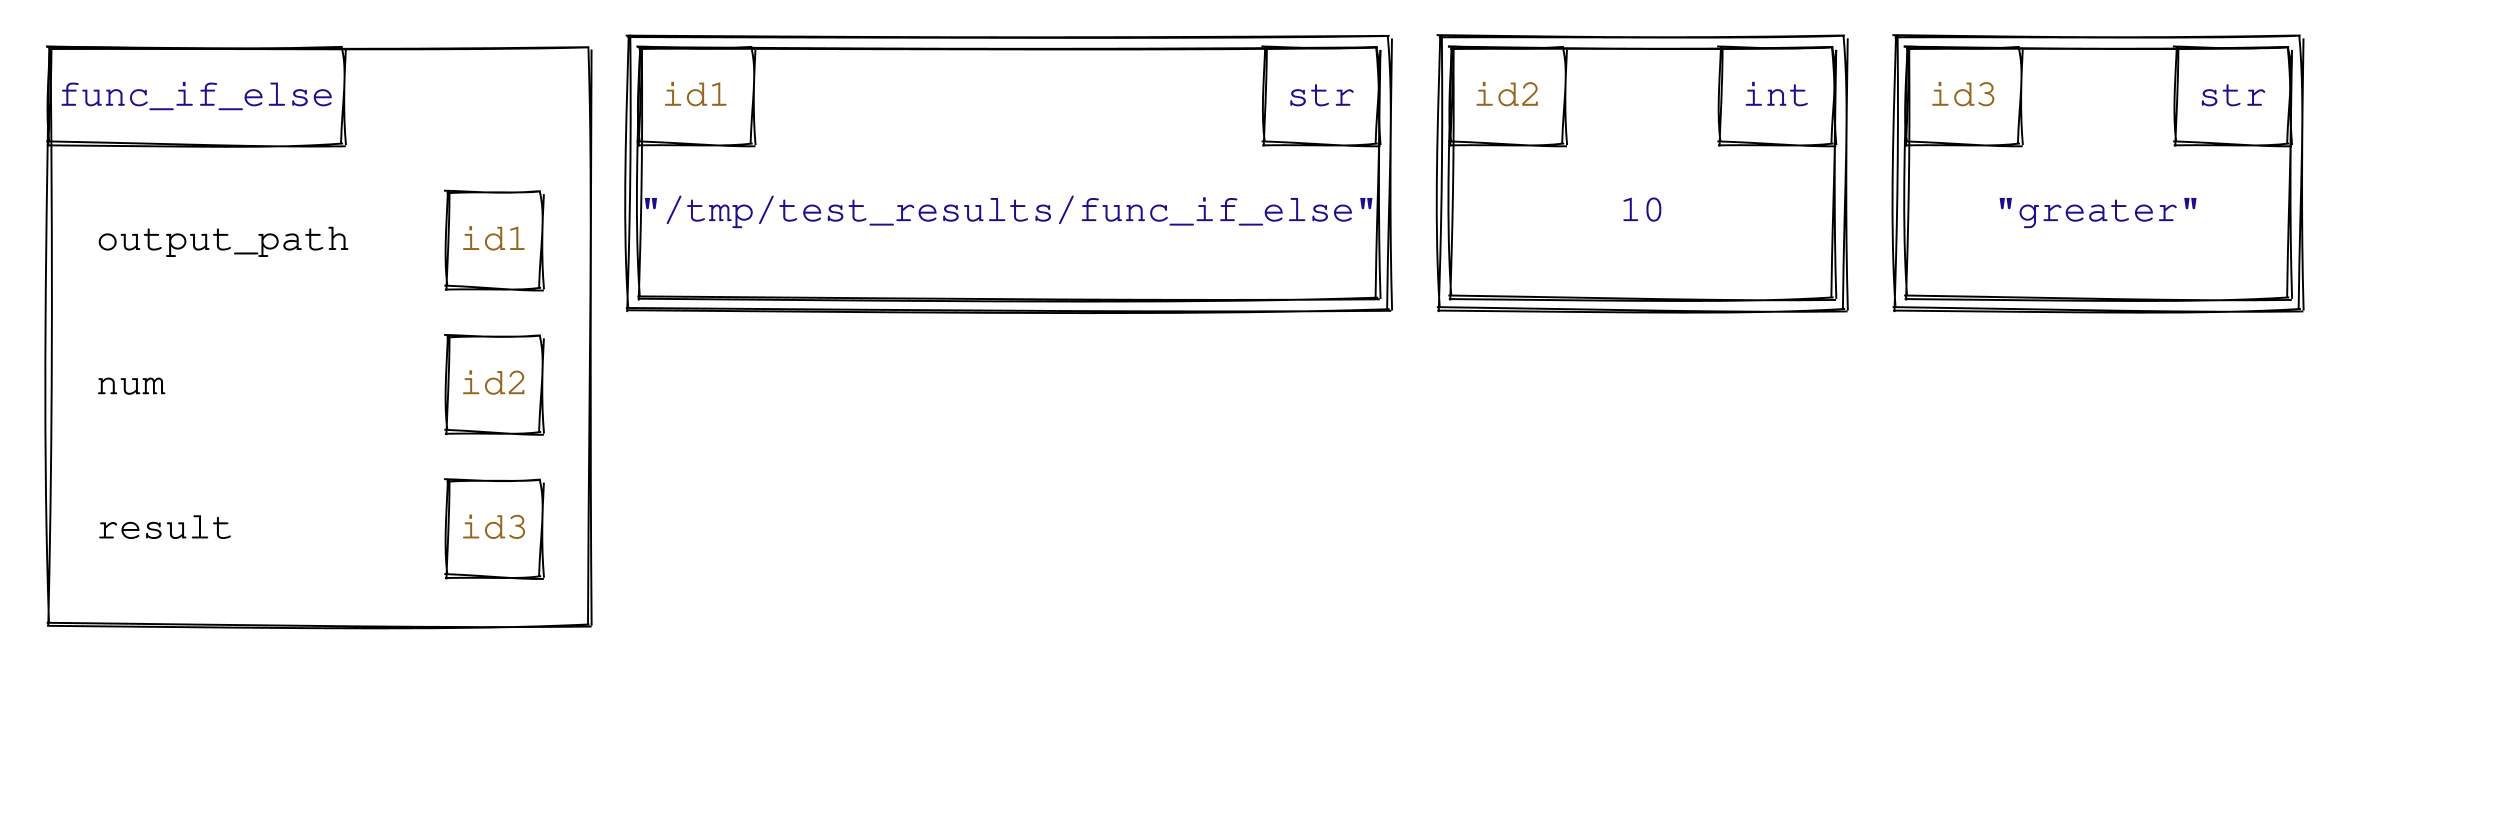
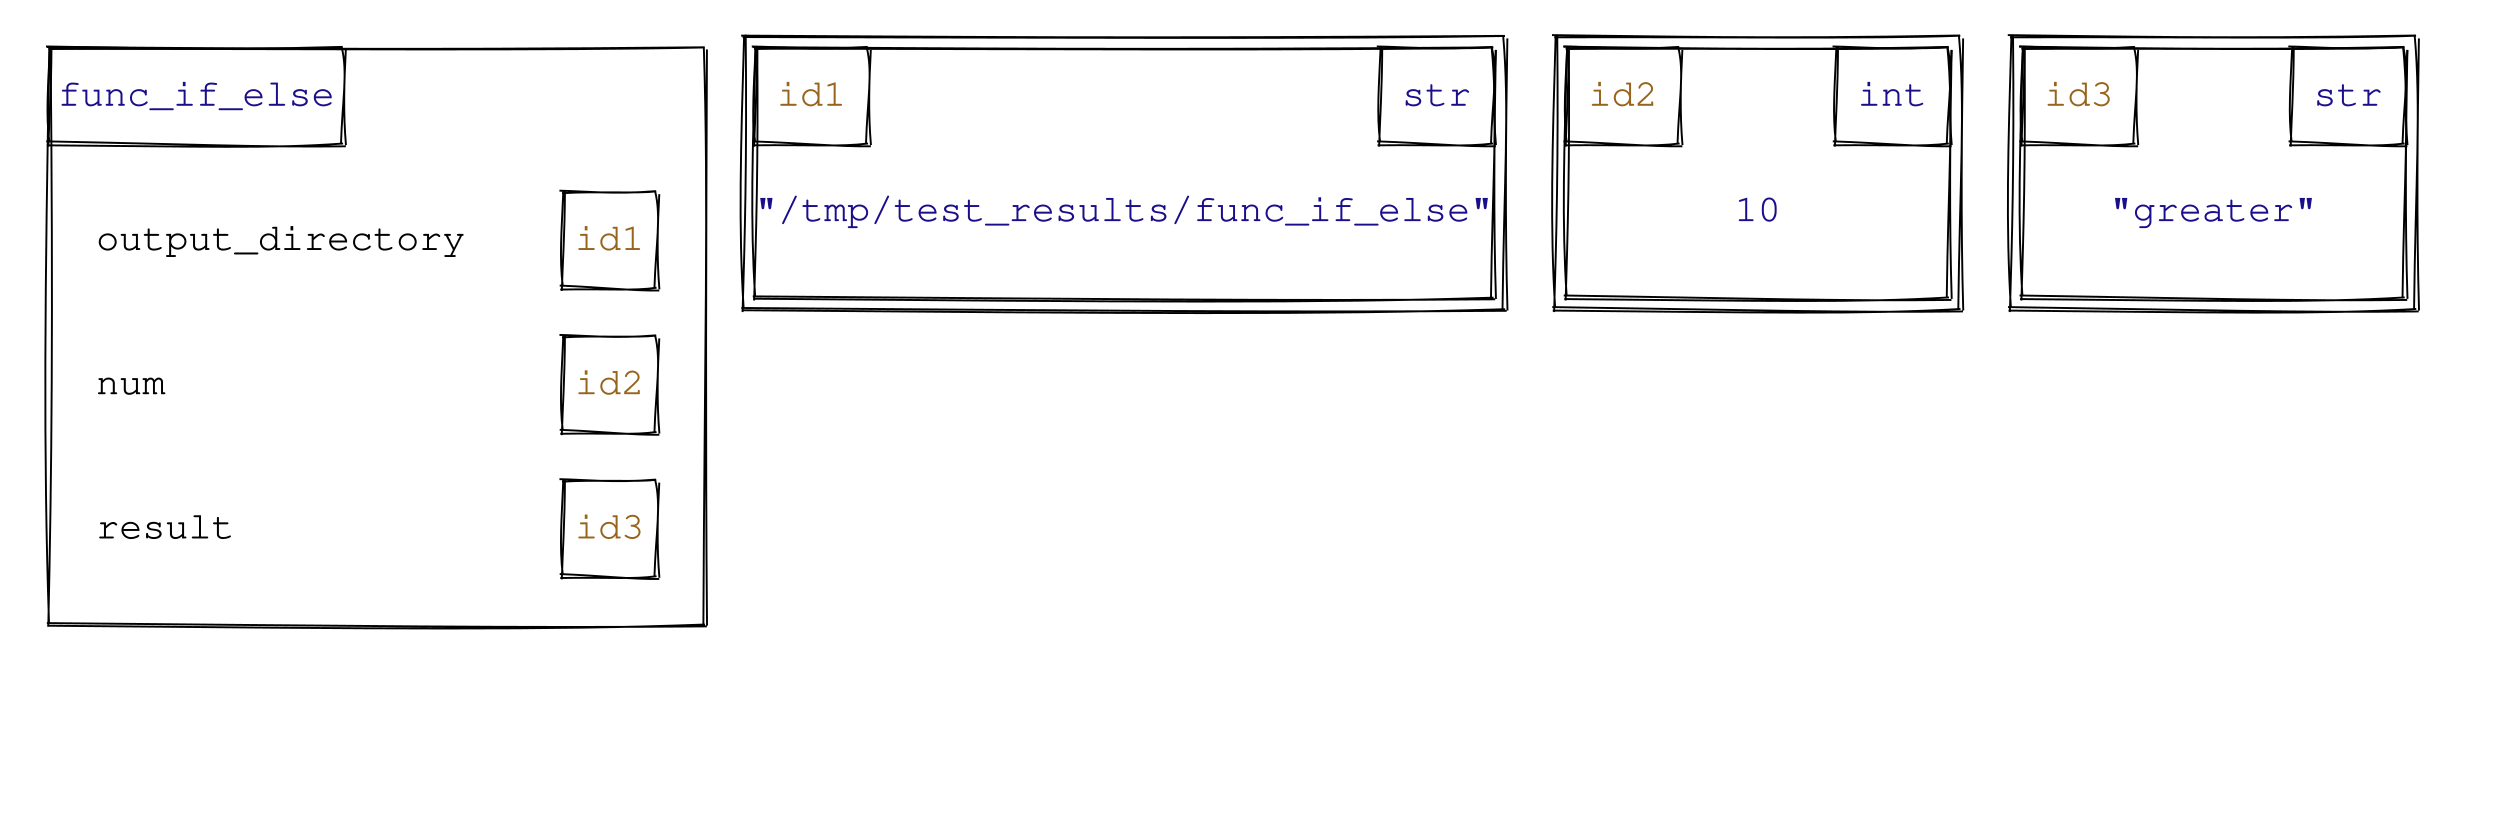
<svg xmlns="http://www.w3.org/2000/svg" width="1300" height="425">
  <style>
        text {
            font-family: Consolas, Courier;
            font-size: 20px;
        }
        text.default {
            fill: rgb(0, 0, 0);
            text-anchor: middle;
        }
        text.attribute {
            fill: rgb(27, 14, 139);
            text-anchor: start;
        }
        text.variable {
            fill: rgb(0, 0, 0);
            text-anchor: start;
        }
        text.id { 
            fill: rgb(150, 100, 28);
            text-anchor: middle;
        }
        text.type {
            fill: rgb(27, 14, 139);
            text-anchor: middle;
        }
        text.value {
            fill: rgb(27, 14, 139);
            text-anchor: middle;
        }
        path {
            stroke: rgb(0, 0, 0);
        }
    </style>
  <g>
-     <path d="M24.174 24.357 C97.538 24.947, 170.073 26.294, 306.293 24.528 M25.171 25.359 C133.996 25.338, 244.847 26.4, 306.45 24.627 M305.984 24.446 C308.549 104.452, 306.357 184.904, 305.762 324.863 M307.61 25.705 C307.202 128.567, 306.832 231.75, 307.656 325.329 M307.638 325.825 C229.451 326.679, 150.959 325.296, 24.28 323.857 M306.541 324.716 C238.476 327.791, 170.914 326.854, 24.492 325.434 M25.104 325.937 C26.894 246.794, 27.708 166.955, 26.302 24.218 M25.497 324.313 C22.471 235.987, 23.382 147.849, 25.691 24.436" stroke="rgb(0, 0, 0)" stroke-width="1" fill="none" />
+     <path d="M24.282 24.441 C112.804 25.036, 200.605 26.207, 366.386 24.59 M25.148 25.312 C157.438 25.48, 291.488 26.403, 366.522 24.676 M365.984 24.446 C368.549 104.452, 366.357 184.904, 365.762 324.863 M367.61 25.705 C367.202 128.567, 366.832 231.75, 367.656 325.329 M367.554 325.717 C272.784 326.62, 177.748 325.418, 24.374 324.007 M366.601 324.753 C284.105 327.823, 202.047 327.008, 24.558 325.377 M25.104 325.937 C26.894 246.794, 27.708 166.955, 26.302 24.218 M25.497 324.313 C22.471 235.987, 23.382 147.849, 25.691 24.436" stroke="rgb(0, 0, 0)" stroke-width="1" fill="none" />
  </g>
  <g>
-     <path d="M230.917 99.157 C245.414 99.452, 258.823 101.217, 281.074 99.382 M232.224 100.47 C250.497 99.354, 271.424 100.746, 281.279 99.512 M280.614 99.244 C284.001 112.835, 281.012 127.036, 280.312 149.813 M282.831 100.962 C281.953 117.128, 281.449 133.733, 282.895 150.449 M282.836 151.081 C268.802 151.264, 254.367 149.452, 231.057 148.503 M281.399 149.628 C269.161 151.342, 257.584 150.114, 231.334 150.568 M232.142 151.278 C232.568 137.087, 233.678 121.949, 233.775 98.933 M232.678 149.063 C230.806 134.399, 232.048 119.991, 232.942 99.231" stroke="rgb(0, 0, 0)" stroke-width="1" fill="none" />
+     <path d="M290.917 99.157 C305.414 99.452, 318.823 101.217, 341.074 99.382 M292.224 100.47 C310.497 99.354, 331.424 100.746, 341.279 99.512 M340.614 99.244 C344.001 112.835, 341.012 127.036, 340.312 149.813 M342.831 100.962 C341.953 117.128, 341.449 133.733, 342.895 150.449 M342.836 151.081 C328.802 151.264, 314.367 149.452, 291.057 148.503 M341.399 149.628 C329.161 151.342, 317.584 150.114, 291.334 150.568 M292.142 151.278 C292.568 137.087, 293.678 121.949, 293.775 98.933 M292.678 149.063 C290.806 134.399, 292.048 119.991, 292.942 99.231" stroke="rgb(0, 0, 0)" stroke-width="1" fill="none" />
  </g>
-   <text x="50" y="130" class="variable">output_path</text>
-   <text x="257" y="130" class="id">id1</text>
+   <text x="50" y="130" class="variable">output_directory</text>
+   <text x="317" y="130" class="id">id1</text>
  <g>
-     <path d="M230.917 174.157 C245.414 174.452, 258.823 176.217, 281.074 174.382 M232.224 175.47 C250.497 174.354, 271.424 175.746, 281.279 174.512 M280.614 174.244 C284.001 187.835, 281.012 202.036, 280.312 224.813 M282.831 175.962 C281.953 192.128, 281.449 208.733, 282.895 225.449 M282.836 226.081 C268.802 226.264, 254.367 224.452, 231.057 223.503 M281.399 224.628 C269.161 226.342, 257.584 225.114, 231.334 225.568 M232.142 226.278 C232.568 212.087, 233.678 196.949, 233.775 173.933 M232.678 224.063 C230.806 209.399, 232.048 194.991, 232.942 174.231" stroke="rgb(0, 0, 0)" stroke-width="1" fill="none" />
+     <path d="M290.917 174.157 C305.414 174.452, 318.823 176.217, 341.074 174.382 M292.224 175.47 C310.497 174.354, 331.424 175.746, 341.279 174.512 M340.614 174.244 C344.001 187.835, 341.012 202.036, 340.312 224.813 M342.831 175.962 C341.953 192.128, 341.449 208.733, 342.895 225.449 M342.836 226.081 C328.802 226.264, 314.367 224.452, 291.057 223.503 M341.399 224.628 C329.161 226.342, 317.584 225.114, 291.334 225.568 M292.142 226.278 C292.568 212.087, 293.678 196.949, 293.775 173.933 M292.678 224.063 C290.806 209.399, 292.048 194.991, 292.942 174.231" stroke="rgb(0, 0, 0)" stroke-width="1" fill="none" />
  </g>
  <text x="50" y="205" class="variable">num</text>
-   <text x="257" y="205" class="id">id2</text>
+   <text x="317" y="205" class="id">id2</text>
  <g>
-     <path d="M230.917 249.157 C245.414 249.452, 258.823 251.217, 281.074 249.382 M232.224 250.47 C250.497 249.354, 271.424 250.746, 281.279 249.512 M280.614 249.244 C284.001 262.835, 281.012 277.036, 280.312 299.813 M282.831 250.962 C281.953 267.128, 281.449 283.733, 282.895 300.449 M282.836 301.081 C268.802 301.264, 254.367 299.452, 231.057 298.503 M281.399 299.628 C269.161 301.342, 257.584 300.114, 231.334 300.568 M232.142 301.278 C232.568 287.087, 233.678 271.949, 233.775 248.933 M232.678 299.063 C230.806 284.399, 232.048 269.991, 232.942 249.231" stroke="rgb(0, 0, 0)" stroke-width="1" fill="none" />
+     <path d="M290.917 249.157 C305.414 249.452, 318.823 251.217, 341.074 249.382 M292.224 250.47 C310.497 249.354, 331.424 250.746, 341.279 249.512 M340.614 249.244 C344.001 262.835, 341.012 277.036, 340.312 299.813 M342.831 250.962 C341.953 267.128, 341.449 283.733, 342.895 300.449 M342.836 301.081 C328.802 301.264, 314.367 299.452, 291.057 298.503 M341.399 299.628 C329.161 301.342, 317.584 300.114, 291.334 300.568 M292.142 301.278 C292.568 287.087, 293.678 271.949, 293.775 248.933 M292.678 299.063 C290.806 284.399, 292.048 269.991, 292.942 249.231" stroke="rgb(0, 0, 0)" stroke-width="1" fill="none" />
  </g>
  <text x="50" y="280" class="variable">result</text>
-   <text x="257" y="280" class="id">id3</text>
+   <text x="317" y="280" class="id">id3</text>
  <g>
    <path d="M23.917 24.157 C64.986 24.667, 104.967 26.431, 178.074 24.382 M25.224 25.47 C83.964 24.842, 145.358 26.234, 178.279 24.512 M177.614 24.244 C181.001 37.835, 178.012 52.036, 177.312 74.813 M179.831 25.962 C178.953 42.128, 178.449 58.733, 179.895 75.449 M179.836 76.081 C137.023 76.684, 93.809 74.871, 24.057 73.503 M178.399 74.628 C141.114 77.38, 104.49 76.152, 24.334 75.568 M25.142 76.278 C25.568 62.087, 26.678 46.949, 26.775 23.933 M25.678 74.063 C23.806 59.399, 25.048 44.991, 25.942 24.231" stroke="rgb(0, 0, 0)" stroke-width="1" fill="none" />
  </g>
  <text x="102" y="55" class="type">func_if_else</text>
  <g>
-     <path d="M331.359 24.501 C430.745 25.085, 529.487 26.129, 716.452 24.634 M332.132 25.278 C481.238 25.547, 631.914 26.371, 716.574 24.711 M715.614 24.244 C719.037 59.113, 716.048 94.591, 715.312 154.813 M717.831 25.962 C717.056 69.776, 716.552 114.028, 717.895 155.449 M717.495 155.64 C610.839 156.548, 503.947 155.476, 331.442 154.114 M716.644 154.78 C623.806 157.772, 531.359 157.045, 331.606 155.336 M332.142 156.278 C333.213 121.205, 334.323 85.185, 333.775 23.933 M332.678 154.063 C330.085 115.833, 331.327 77.859, 332.942 24.231" stroke="rgb(0, 0, 0)" stroke-width="1" fill="none" />
+     <path d="M391.359 24.501 C490.745 25.085, 589.487 26.129, 776.452 24.634 M392.132 25.278 C541.238 25.547, 691.914 26.371, 776.574 24.711 M775.614 24.244 C779.037 59.113, 776.048 94.591, 775.312 154.813 M777.831 25.962 C777.056 69.776, 776.552 114.028, 777.895 155.449 M777.495 155.64 C670.839 156.548, 563.947 155.476, 391.442 154.114 M776.644 154.78 C683.806 157.772, 591.359 157.045, 391.606 155.336 M392.142 156.278 C393.213 121.205, 394.323 85.185, 393.775 23.933 M392.678 154.063 C390.085 115.833, 391.327 77.859, 392.942 24.231" stroke="rgb(0, 0, 0)" stroke-width="1" fill="none" />
  </g>
  <g>
-     <path d="M325.381 18.518 C427.798 19.096, 529.593 20.105, 722.471 18.647 M326.128 19.269 C479.927 19.561, 635.243 20.357, 722.588 18.721 M721.614 18.244 C725.042 56.305, 722.053 94.974, 721.312 160.813 M723.831 19.962 C723.071 67.923, 722.567 116.323, 723.895 161.449 M723.478 161.618 C613.506 162.523, 503.305 161.487, 325.461 160.144 M722.656 160.788 C626.932 163.746, 531.586 163.045, 325.619 161.325 M326.142 162.278 C327.31 124.073, 328.42 84.92, 327.775 17.933 M326.678 160.063 C323.977 118.298, 325.219 76.789, 326.942 18.231" stroke="rgb(0, 0, 0)" stroke-width="1" fill="none" />
+     <path d="M385.381 18.518 C487.798 19.096, 589.593 20.105, 782.471 18.647 M386.128 19.269 C539.927 19.561, 695.243 20.357, 782.588 18.721 M781.614 18.244 C785.042 56.305, 782.053 94.974, 781.312 160.813 M783.831 19.962 C783.071 67.923, 782.567 116.323, 783.895 161.449 M783.478 161.618 C673.506 162.523, 563.305 161.487, 385.461 160.144 M782.656 160.788 C686.932 163.746, 591.586 163.045, 385.619 161.325 M386.142 162.278 C387.31 124.073, 388.42 84.92, 387.775 17.933 M386.678 160.063 C383.977 118.298, 385.219 76.789, 386.942 18.231" stroke="rgb(0, 0, 0)" stroke-width="1" fill="none" />
  </g>
-   <text x="524.5" y="115" class="value">"/tmp/test_results/func_if_else"</text>
+   <text x="584.5" y="115" class="value">"/tmp/test_results/func_if_else"</text>
  <g>
-     <path d="M330.917 24.157 C347.969 24.473, 363.933 26.237, 391.074 24.382 M332.224 25.47 C354.388 24.401, 379.206 25.793, 391.279 24.512 M390.614 24.244 C394.001 37.835, 391.012 52.036, 390.312 74.813 M392.831 25.962 C391.953 42.128, 391.449 58.733, 392.895 75.449 M392.836 76.081 C376.035 76.304, 358.833 74.492, 331.057 73.503 M391.399 74.628 C376.753 76.441, 362.767 75.214, 331.334 75.568 M332.142 76.278 C332.568 62.087, 333.678 46.949, 333.775 23.933 M332.678 74.063 C330.806 59.399, 332.048 44.991, 332.942 24.231" stroke="rgb(0, 0, 0)" stroke-width="1" fill="none" />
+     <path d="M390.917 24.157 C407.969 24.473, 423.933 26.237, 451.074 24.382 M392.224 25.47 C414.388 24.401, 439.206 25.793, 451.279 24.512 M450.614 24.244 C454.001 37.835, 451.012 52.036, 450.312 74.813 M452.831 25.962 C451.953 42.128, 451.449 58.733, 452.895 75.449 M452.836 76.081 C436.035 76.304, 418.833 74.492, 391.057 73.503 M451.399 74.628 C436.753 76.441, 422.767 75.214, 391.334 75.568 M392.142 76.278 C392.568 62.087, 393.678 46.949, 393.775 23.933 M392.678 74.063 C390.806 59.399, 392.048 44.991, 392.942 24.231" stroke="rgb(0, 0, 0)" stroke-width="1" fill="none" />
  </g>
  <g>
-     <path d="M655.917 24.157 C672.969 24.473, 688.933 26.237, 716.074 24.382 M657.224 25.47 C679.388 24.401, 704.206 25.793, 716.279 24.512 M715.614 24.244 C719.001 37.835, 716.012 52.036, 715.312 74.813 M717.831 25.962 C716.953 42.128, 716.449 58.733, 717.895 75.449 M717.836 76.081 C701.035 76.304, 683.833 74.492, 656.057 73.503 M716.399 74.628 C701.753 76.441, 687.767 75.214, 656.334 75.568 M657.142 76.278 C657.568 62.087, 658.678 46.949, 658.775 23.933 M657.678 74.063 C655.806 59.399, 657.048 44.991, 657.942 24.231" stroke="rgb(0, 0, 0)" stroke-width="1" fill="none" />
+     <path d="M715.917 24.157 C732.969 24.473, 748.933 26.237, 776.074 24.382 M717.224 25.47 C739.388 24.401, 764.206 25.793, 776.279 24.512 M775.614 24.244 C779.001 37.835, 776.012 52.036, 775.312 74.813 M777.831 25.962 C776.953 42.128, 776.449 58.733, 777.895 75.449 M777.836 76.081 C761.035 76.304, 743.833 74.492, 716.057 73.503 M776.399 74.628 C761.753 76.441, 747.767 75.214, 716.334 75.568 M717.142 76.278 C717.568 62.087, 718.678 46.949, 718.775 23.933 M717.678 74.063 C715.806 59.399, 717.048 44.991, 717.942 24.231" stroke="rgb(0, 0, 0)" stroke-width="1" fill="none" />
  </g>
-   <text x="362" y="55" class="id">id1</text>
-   <text x="687" y="55" class="type">str</text>
+   <text x="422" y="55" class="id">id1</text>
+   <text x="747" y="55" class="type">str</text>
  <g>
-     <path d="M753.026 24.241 C805.675 24.786, 857.345 26.373, 953.167 24.444 M754.201 25.423 C830.958 25.052, 910.104 26.304, 953.352 24.561 M952.614 24.244 C956.037 59.113, 953.048 94.591, 952.312 154.813 M954.831 25.962 C954.056 69.776, 953.552 114.028, 954.895 155.449 M954.752 155.973 C899.23 156.682, 843.347 155.051, 753.151 153.652 M953.459 154.666 C905.115 157.555, 857.366 156.45, 753.401 155.512 M754.142 156.278 C755.213 121.205, 756.323 85.185, 755.775 23.933 M754.678 154.063 C752.085 115.833, 753.327 77.859, 754.942 24.231" stroke="rgb(0, 0, 0)" stroke-width="1" fill="none" />
+     <path d="M813.026 24.241 C865.675 24.786, 917.345 26.373, 1013.167 24.444 M814.201 25.423 C890.958 25.052, 970.104 26.304, 1013.352 24.561 M1012.614 24.244 C1016.037 59.113, 1013.048 94.591, 1012.312 154.813 M1014.831 25.962 C1014.056 69.776, 1013.552 114.028, 1014.895 155.449 M1014.752 155.973 C959.23 156.682, 903.347 155.051, 813.151 153.652 M1013.459 154.666 C965.115 157.555, 917.366 156.45, 813.401 155.512 M814.142 156.278 C815.213 121.205, 816.323 85.185, 815.775 23.933 M814.678 154.063 C812.085 115.833, 813.327 77.859, 814.942 24.231" stroke="rgb(0, 0, 0)" stroke-width="1" fill="none" />
  </g>
  <g>
-     <path d="M747.047 18.258 C802.728 18.812, 857.452 20.365, 959.185 18.456 M748.197 19.413 C829.647 19.1, 913.432 20.325, 959.366 18.571 M958.614 18.244 C962.042 56.305, 959.053 94.974, 958.312 160.813 M960.831 19.962 C960.071 67.923, 959.567 116.323, 960.895 161.449 M960.736 161.952 C901.896 162.688, 842.705 161.093, 747.17 159.682 M959.471 160.673 C908.241 163.603, 857.593 162.523, 747.414 161.5 M748.142 162.278 C749.31 124.073, 750.42 84.92, 749.775 17.933 M748.678 160.063 C745.977 118.298, 747.219 76.789, 748.942 18.231" stroke="rgb(0, 0, 0)" stroke-width="1" fill="none" />
+     <path d="M807.047 18.258 C862.728 18.812, 917.452 20.365, 1019.185 18.456 M808.197 19.413 C889.647 19.1, 973.432 20.325, 1019.366 18.571 M1018.614 18.244 C1022.042 56.305, 1019.053 94.974, 1018.312 160.813 M1020.831 19.962 C1020.071 67.923, 1019.567 116.323, 1020.895 161.449 M1020.736 161.952 C961.896 162.688, 902.705 161.093, 807.17 159.682 M1019.471 160.673 C968.241 163.603, 917.593 162.523, 807.414 161.5 M808.142 162.278 C809.31 124.073, 810.42 84.92, 809.775 17.933 M808.678 160.063 C805.977 118.298, 807.219 76.789, 808.942 18.231" stroke="rgb(0, 0, 0)" stroke-width="1" fill="none" />
  </g>
-   <text x="854" y="115" class="value">10</text>
+   <text x="914" y="115" class="value">10</text>
  <g>
-     <path d="M752.917 24.157 C769.969 24.473, 785.933 26.237, 813.074 24.382 M754.224 25.47 C776.388 24.401, 801.206 25.793, 813.279 24.512 M812.614 24.244 C816.001 37.835, 813.012 52.036, 812.312 74.813 M814.831 25.962 C813.953 42.128, 813.449 58.733, 814.895 75.449 M814.836 76.081 C798.035 76.304, 780.833 74.492, 753.057 73.503 M813.399 74.628 C798.753 76.441, 784.767 75.214, 753.334 75.568 M754.142 76.278 C754.568 62.087, 755.678 46.949, 755.775 23.933 M754.678 74.063 C752.806 59.399, 754.048 44.991, 754.942 24.231" stroke="rgb(0, 0, 0)" stroke-width="1" fill="none" />
+     <path d="M812.917 24.157 C829.969 24.473, 845.933 26.237, 873.074 24.382 M814.224 25.47 C836.388 24.401, 861.206 25.793, 873.279 24.512 M872.614 24.244 C876.001 37.835, 873.012 52.036, 872.312 74.813 M874.831 25.962 C873.953 42.128, 873.449 58.733, 874.895 75.449 M874.836 76.081 C858.035 76.304, 840.833 74.492, 813.057 73.503 M873.399 74.628 C858.753 76.441, 844.767 75.214, 813.334 75.568 M814.142 76.278 C814.568 62.087, 815.678 46.949, 815.775 23.933 M814.678 74.063 C812.806 59.399, 814.048 44.991, 814.942 24.231" stroke="rgb(0, 0, 0)" stroke-width="1" fill="none" />
  </g>
  <g>
-     <path d="M892.917 24.157 C909.969 24.473, 925.933 26.237, 953.074 24.382 M894.224 25.47 C916.388 24.401, 941.206 25.793, 953.279 24.512 M952.614 24.244 C956.001 37.835, 953.012 52.036, 952.312 74.813 M954.831 25.962 C953.953 42.128, 953.449 58.733, 954.895 75.449 M954.836 76.081 C938.035 76.304, 920.833 74.492, 893.057 73.503 M953.399 74.628 C938.753 76.441, 924.767 75.214, 893.334 75.568 M894.142 76.278 C894.568 62.087, 895.678 46.949, 895.775 23.933 M894.678 74.063 C892.806 59.399, 894.048 44.991, 894.942 24.231" stroke="rgb(0, 0, 0)" stroke-width="1" fill="none" />
+     <path d="M952.917 24.157 C969.969 24.473, 985.933 26.237, 1013.074 24.382 M954.224 25.47 C976.388 24.401, 1001.206 25.793, 1013.279 24.512 M1012.614 24.244 C1016.001 37.835, 1013.012 52.036, 1012.312 74.813 M1014.831 25.962 C1013.953 42.128, 1013.449 58.733, 1014.895 75.449 M1014.836 76.081 C998.035 76.304, 980.833 74.492, 953.057 73.503 M1013.399 74.628 C998.753 76.441, 984.767 75.214, 953.334 75.568 M954.142 76.278 C954.568 62.087, 955.678 46.949, 955.775 23.933 M954.678 74.063 C952.806 59.399, 954.048 44.991, 954.942 24.231" stroke="rgb(0, 0, 0)" stroke-width="1" fill="none" />
  </g>
-   <text x="784" y="55" class="id">id2</text>
-   <text x="924" y="55" class="type">int</text>
+   <text x="844" y="55" class="id">id2</text>
+   <text x="984" y="55" class="type">int</text>
  <g>
-     <path d="M990.026 24.241 C1042.675 24.786, 1094.345 26.373, 1190.167 24.444 M991.201 25.423 C1067.958 25.052, 1147.104 26.304, 1190.352 24.561 M1189.614 24.244 C1193.037 59.113, 1190.048 94.591, 1189.312 154.813 M1191.831 25.962 C1191.056 69.776, 1190.552 114.028, 1191.895 155.449 M1191.752 155.973 C1136.23 156.682, 1080.347 155.051, 990.151 153.652 M1190.459 154.666 C1142.115 157.555, 1094.366 156.45, 990.401 155.512 M991.142 156.278 C992.213 121.205, 993.323 85.185, 992.775 23.933 M991.678 154.063 C989.085 115.833, 990.327 77.859, 991.942 24.231" stroke="rgb(0, 0, 0)" stroke-width="1" fill="none" />
+     <path d="M1050.026 24.241 C1102.675 24.786, 1154.345 26.373, 1250.167 24.444 M1051.201 25.423 C1127.958 25.052, 1207.104 26.304, 1250.352 24.561 M1249.614 24.244 C1253.037 59.113, 1250.048 94.591, 1249.312 154.813 M1251.831 25.962 C1251.056 69.776, 1250.552 114.028, 1251.895 155.449 M1251.752 155.973 C1196.23 156.682, 1140.347 155.051, 1050.151 153.652 M1250.459 154.666 C1202.115 157.555, 1154.366 156.45, 1050.401 155.512 M1051.142 156.278 C1052.213 121.205, 1053.323 85.185, 1052.775 23.933 M1051.678 154.063 C1049.085 115.833, 1050.327 77.859, 1051.942 24.231" stroke="rgb(0, 0, 0)" stroke-width="1" fill="none" />
  </g>
  <g>
-     <path d="M984.047 18.258 C1039.728 18.812, 1094.452 20.365, 1196.185 18.456 M985.197 19.413 C1066.647 19.1, 1150.432 20.325, 1196.366 18.571 M1195.614 18.244 C1199.042 56.305, 1196.053 94.974, 1195.312 160.813 M1197.831 19.962 C1197.071 67.923, 1196.567 116.323, 1197.895 161.449 M1197.736 161.952 C1138.896 162.688, 1079.705 161.093, 984.17 159.682 M1196.471 160.673 C1145.241 163.603, 1094.593 162.523, 984.414 161.5 M985.142 162.278 C986.31 124.073, 987.42 84.92, 986.775 17.933 M985.678 160.063 C982.977 118.298, 984.219 76.789, 985.942 18.231" stroke="rgb(0, 0, 0)" stroke-width="1" fill="none" />
+     <path d="M1044.047 18.258 C1099.728 18.812, 1154.452 20.365, 1256.185 18.456 M1045.197 19.413 C1126.647 19.1, 1210.432 20.325, 1256.366 18.571 M1255.614 18.244 C1259.042 56.305, 1256.053 94.974, 1255.312 160.813 M1257.831 19.962 C1257.071 67.923, 1256.567 116.323, 1257.895 161.449 M1257.736 161.952 C1198.896 162.688, 1139.705 161.093, 1044.17 159.682 M1256.471 160.673 C1205.241 163.603, 1154.593 162.523, 1044.414 161.5 M1045.142 162.278 C1046.31 124.073, 1047.42 84.92, 1046.775 17.933 M1045.678 160.063 C1042.977 118.298, 1044.219 76.789, 1045.942 18.231" stroke="rgb(0, 0, 0)" stroke-width="1" fill="none" />
  </g>
-   <text x="1091" y="115" class="value">"greater"</text>
+   <text x="1151" y="115" class="value">"greater"</text>
  <g>
-     <path d="M989.917 24.157 C1006.969 24.473, 1022.933 26.237, 1050.074 24.382 M991.224 25.47 C1013.388 24.401, 1038.206 25.793, 1050.279 24.512 M1049.614 24.244 C1053.001 37.835, 1050.012 52.036, 1049.312 74.813 M1051.831 25.962 C1050.953 42.128, 1050.449 58.733, 1051.895 75.449 M1051.836 76.081 C1035.035 76.304, 1017.833 74.492, 990.057 73.503 M1050.399 74.628 C1035.753 76.441, 1021.767 75.214, 990.334 75.568 M991.142 76.278 C991.568 62.087, 992.678 46.949, 992.775 23.933 M991.678 74.063 C989.806 59.399, 991.048 44.991, 991.942 24.231" stroke="rgb(0, 0, 0)" stroke-width="1" fill="none" />
+     <path d="M1049.917 24.157 C1066.969 24.473, 1082.933 26.237, 1110.074 24.382 M1051.224 25.47 C1073.388 24.401, 1098.206 25.793, 1110.279 24.512 M1109.614 24.244 C1113.001 37.835, 1110.012 52.036, 1109.312 74.813 M1111.831 25.962 C1110.953 42.128, 1110.449 58.733, 1111.895 75.449 M1111.836 76.081 C1095.035 76.304, 1077.833 74.492, 1050.057 73.503 M1110.399 74.628 C1095.753 76.441, 1081.767 75.214, 1050.334 75.568 M1051.142 76.278 C1051.568 62.087, 1052.678 46.949, 1052.775 23.933 M1051.678 74.063 C1049.806 59.399, 1051.048 44.991, 1051.942 24.231" stroke="rgb(0, 0, 0)" stroke-width="1" fill="none" />
  </g>
  <g>
-     <path d="M1129.917 24.157 C1146.969 24.473, 1162.933 26.237, 1190.074 24.382 M1131.224 25.47 C1153.388 24.401, 1178.206 25.793, 1190.279 24.512 M1189.614 24.244 C1193.001 37.835, 1190.012 52.036, 1189.312 74.813 M1191.831 25.962 C1190.953 42.128, 1190.449 58.733, 1191.895 75.449 M1191.836 76.081 C1175.035 76.304, 1157.833 74.492, 1130.057 73.503 M1190.399 74.628 C1175.753 76.441, 1161.767 75.214, 1130.334 75.568 M1131.142 76.278 C1131.568 62.087, 1132.678 46.949, 1132.775 23.933 M1131.678 74.063 C1129.806 59.399, 1131.048 44.991, 1131.942 24.231" stroke="rgb(0, 0, 0)" stroke-width="1" fill="none" />
+     <path d="M1189.917 24.157 C1206.969 24.473, 1222.933 26.237, 1250.074 24.382 M1191.224 25.47 C1213.388 24.401, 1238.206 25.793, 1250.279 24.512 M1249.614 24.244 C1253.001 37.835, 1250.012 52.036, 1249.312 74.813 M1251.831 25.962 C1250.953 42.128, 1250.449 58.733, 1251.895 75.449 M1251.836 76.081 C1235.035 76.304, 1217.833 74.492, 1190.057 73.503 M1250.399 74.628 C1235.753 76.441, 1221.767 75.214, 1190.334 75.568 M1191.142 76.278 C1191.568 62.087, 1192.678 46.949, 1192.775 23.933 M1191.678 74.063 C1189.806 59.399, 1191.048 44.991, 1191.942 24.231" stroke="rgb(0, 0, 0)" stroke-width="1" fill="none" />
  </g>
-   <text x="1021" y="55" class="id">id3</text>
-   <text x="1161" y="55" class="type">str</text>
+   <text x="1081" y="55" class="id">id3</text>
+   <text x="1221" y="55" class="type">str</text>
</svg>
